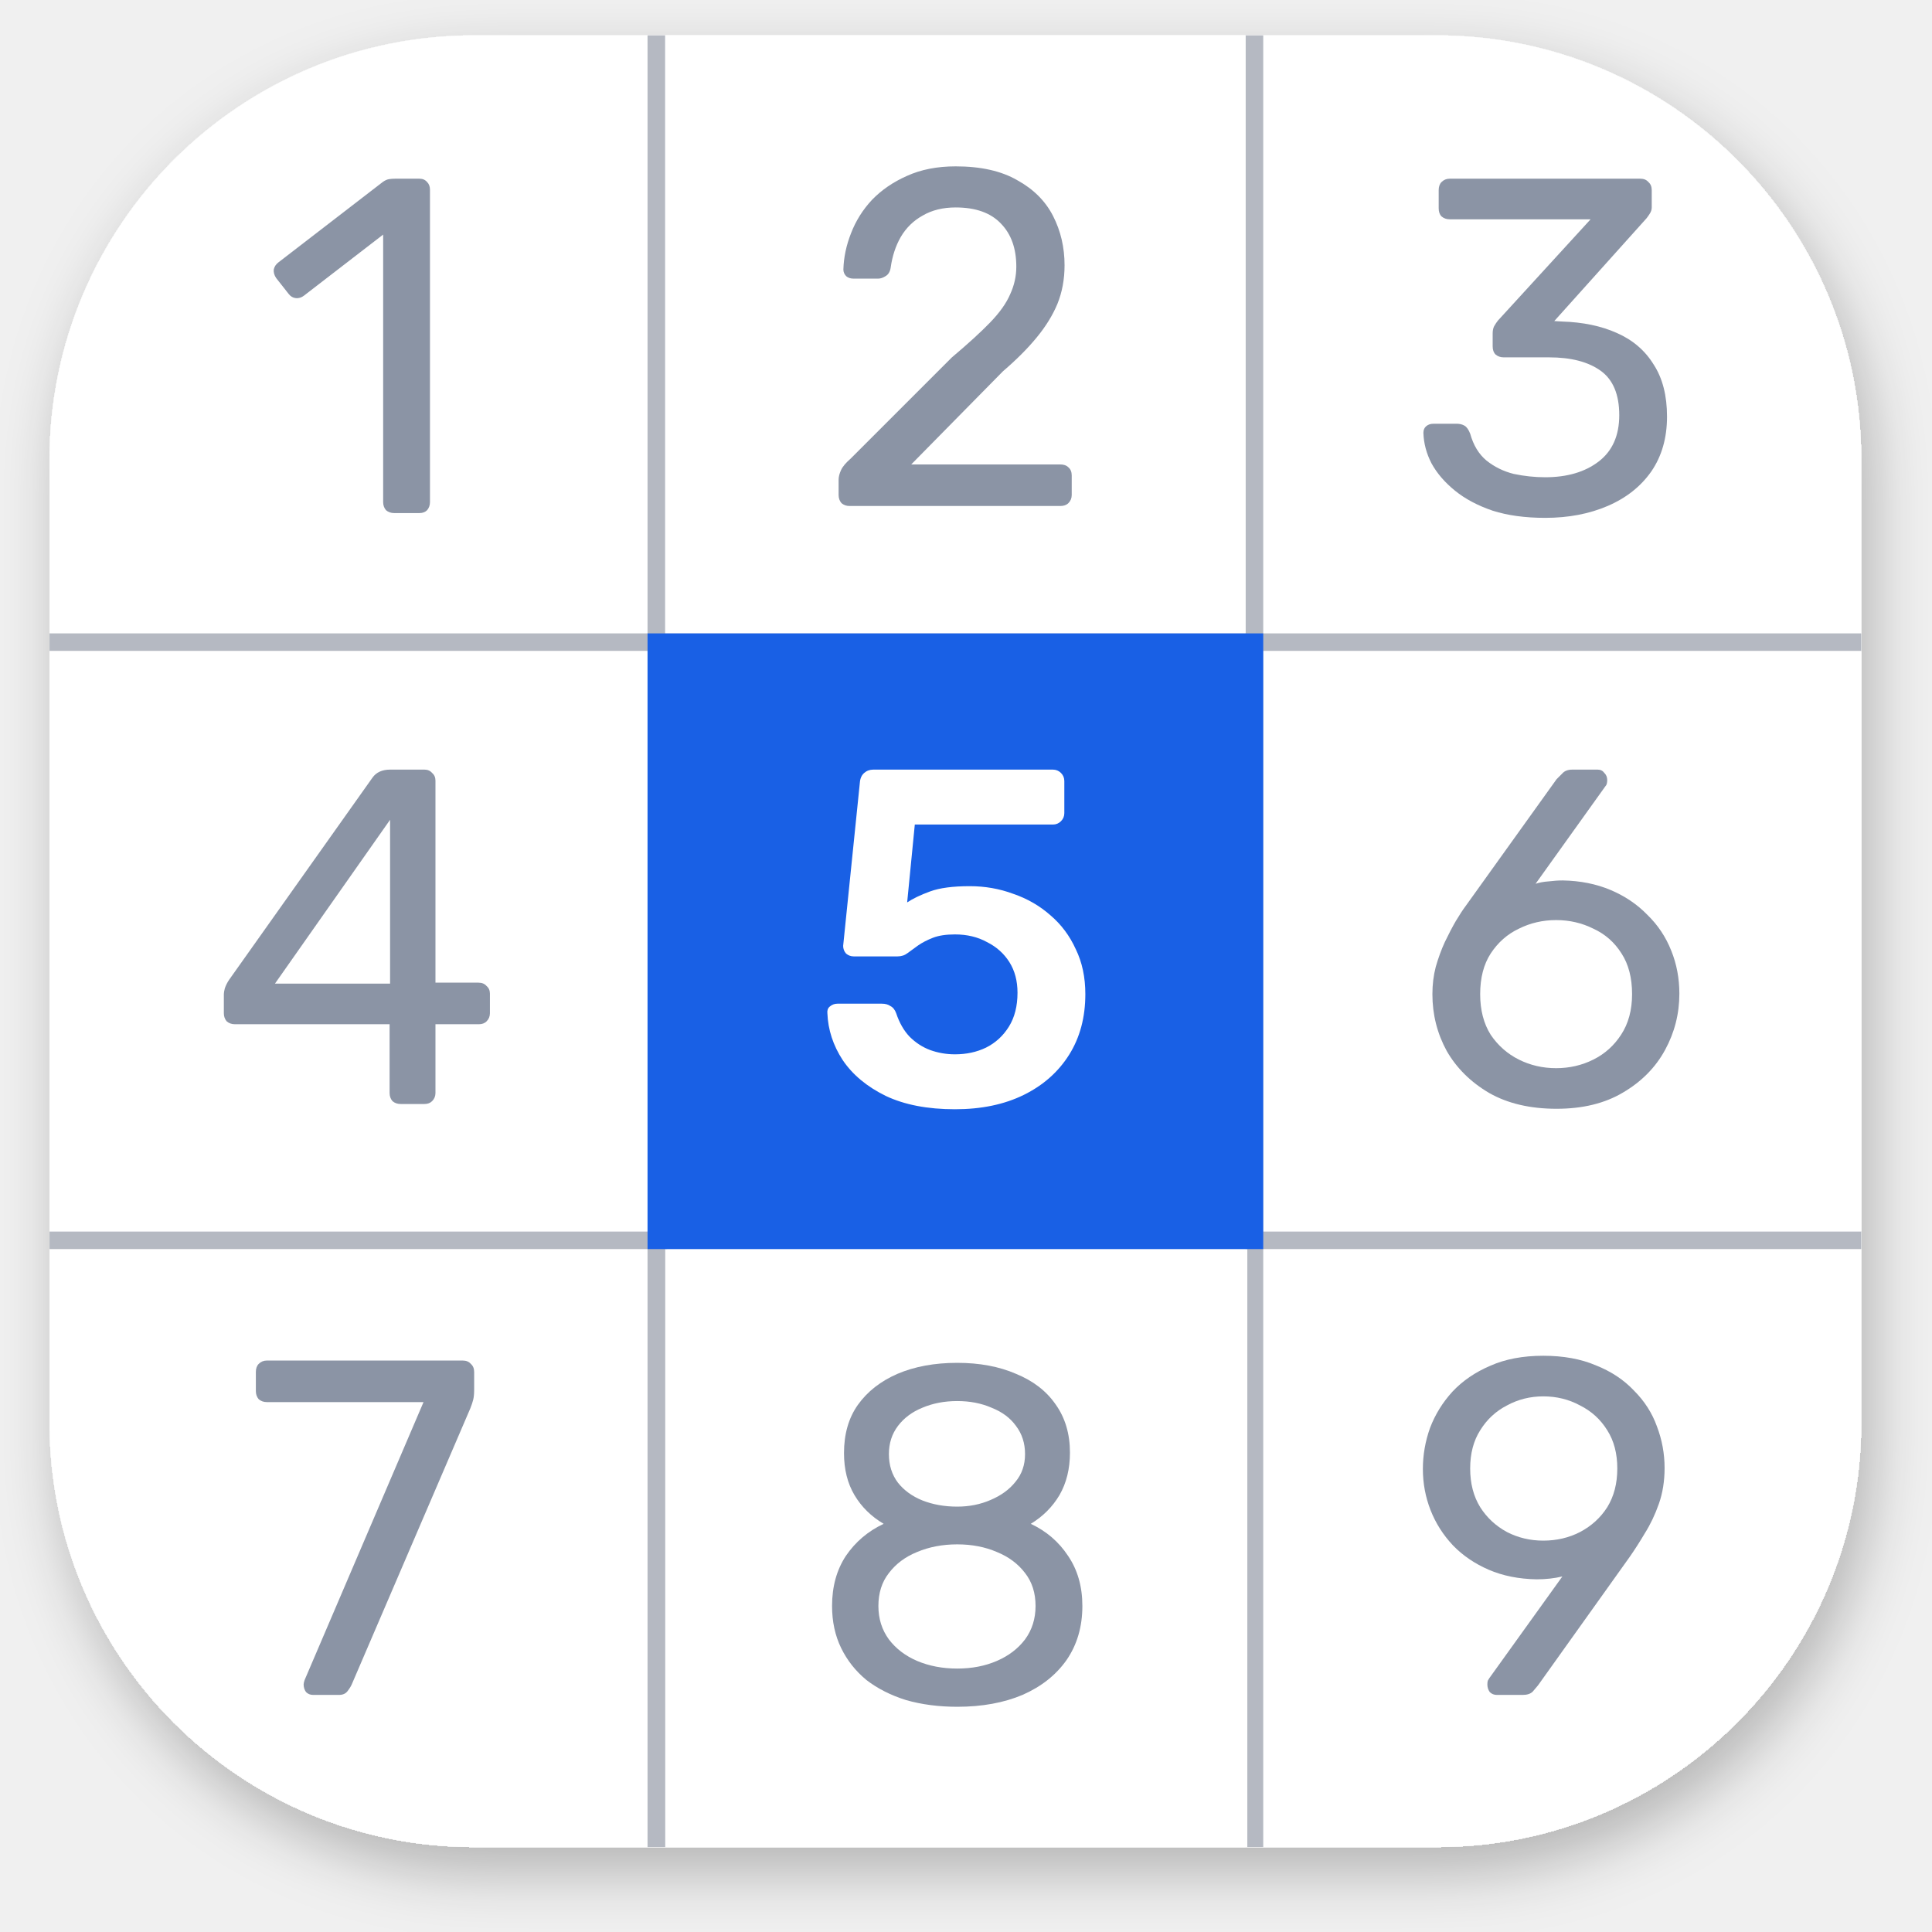
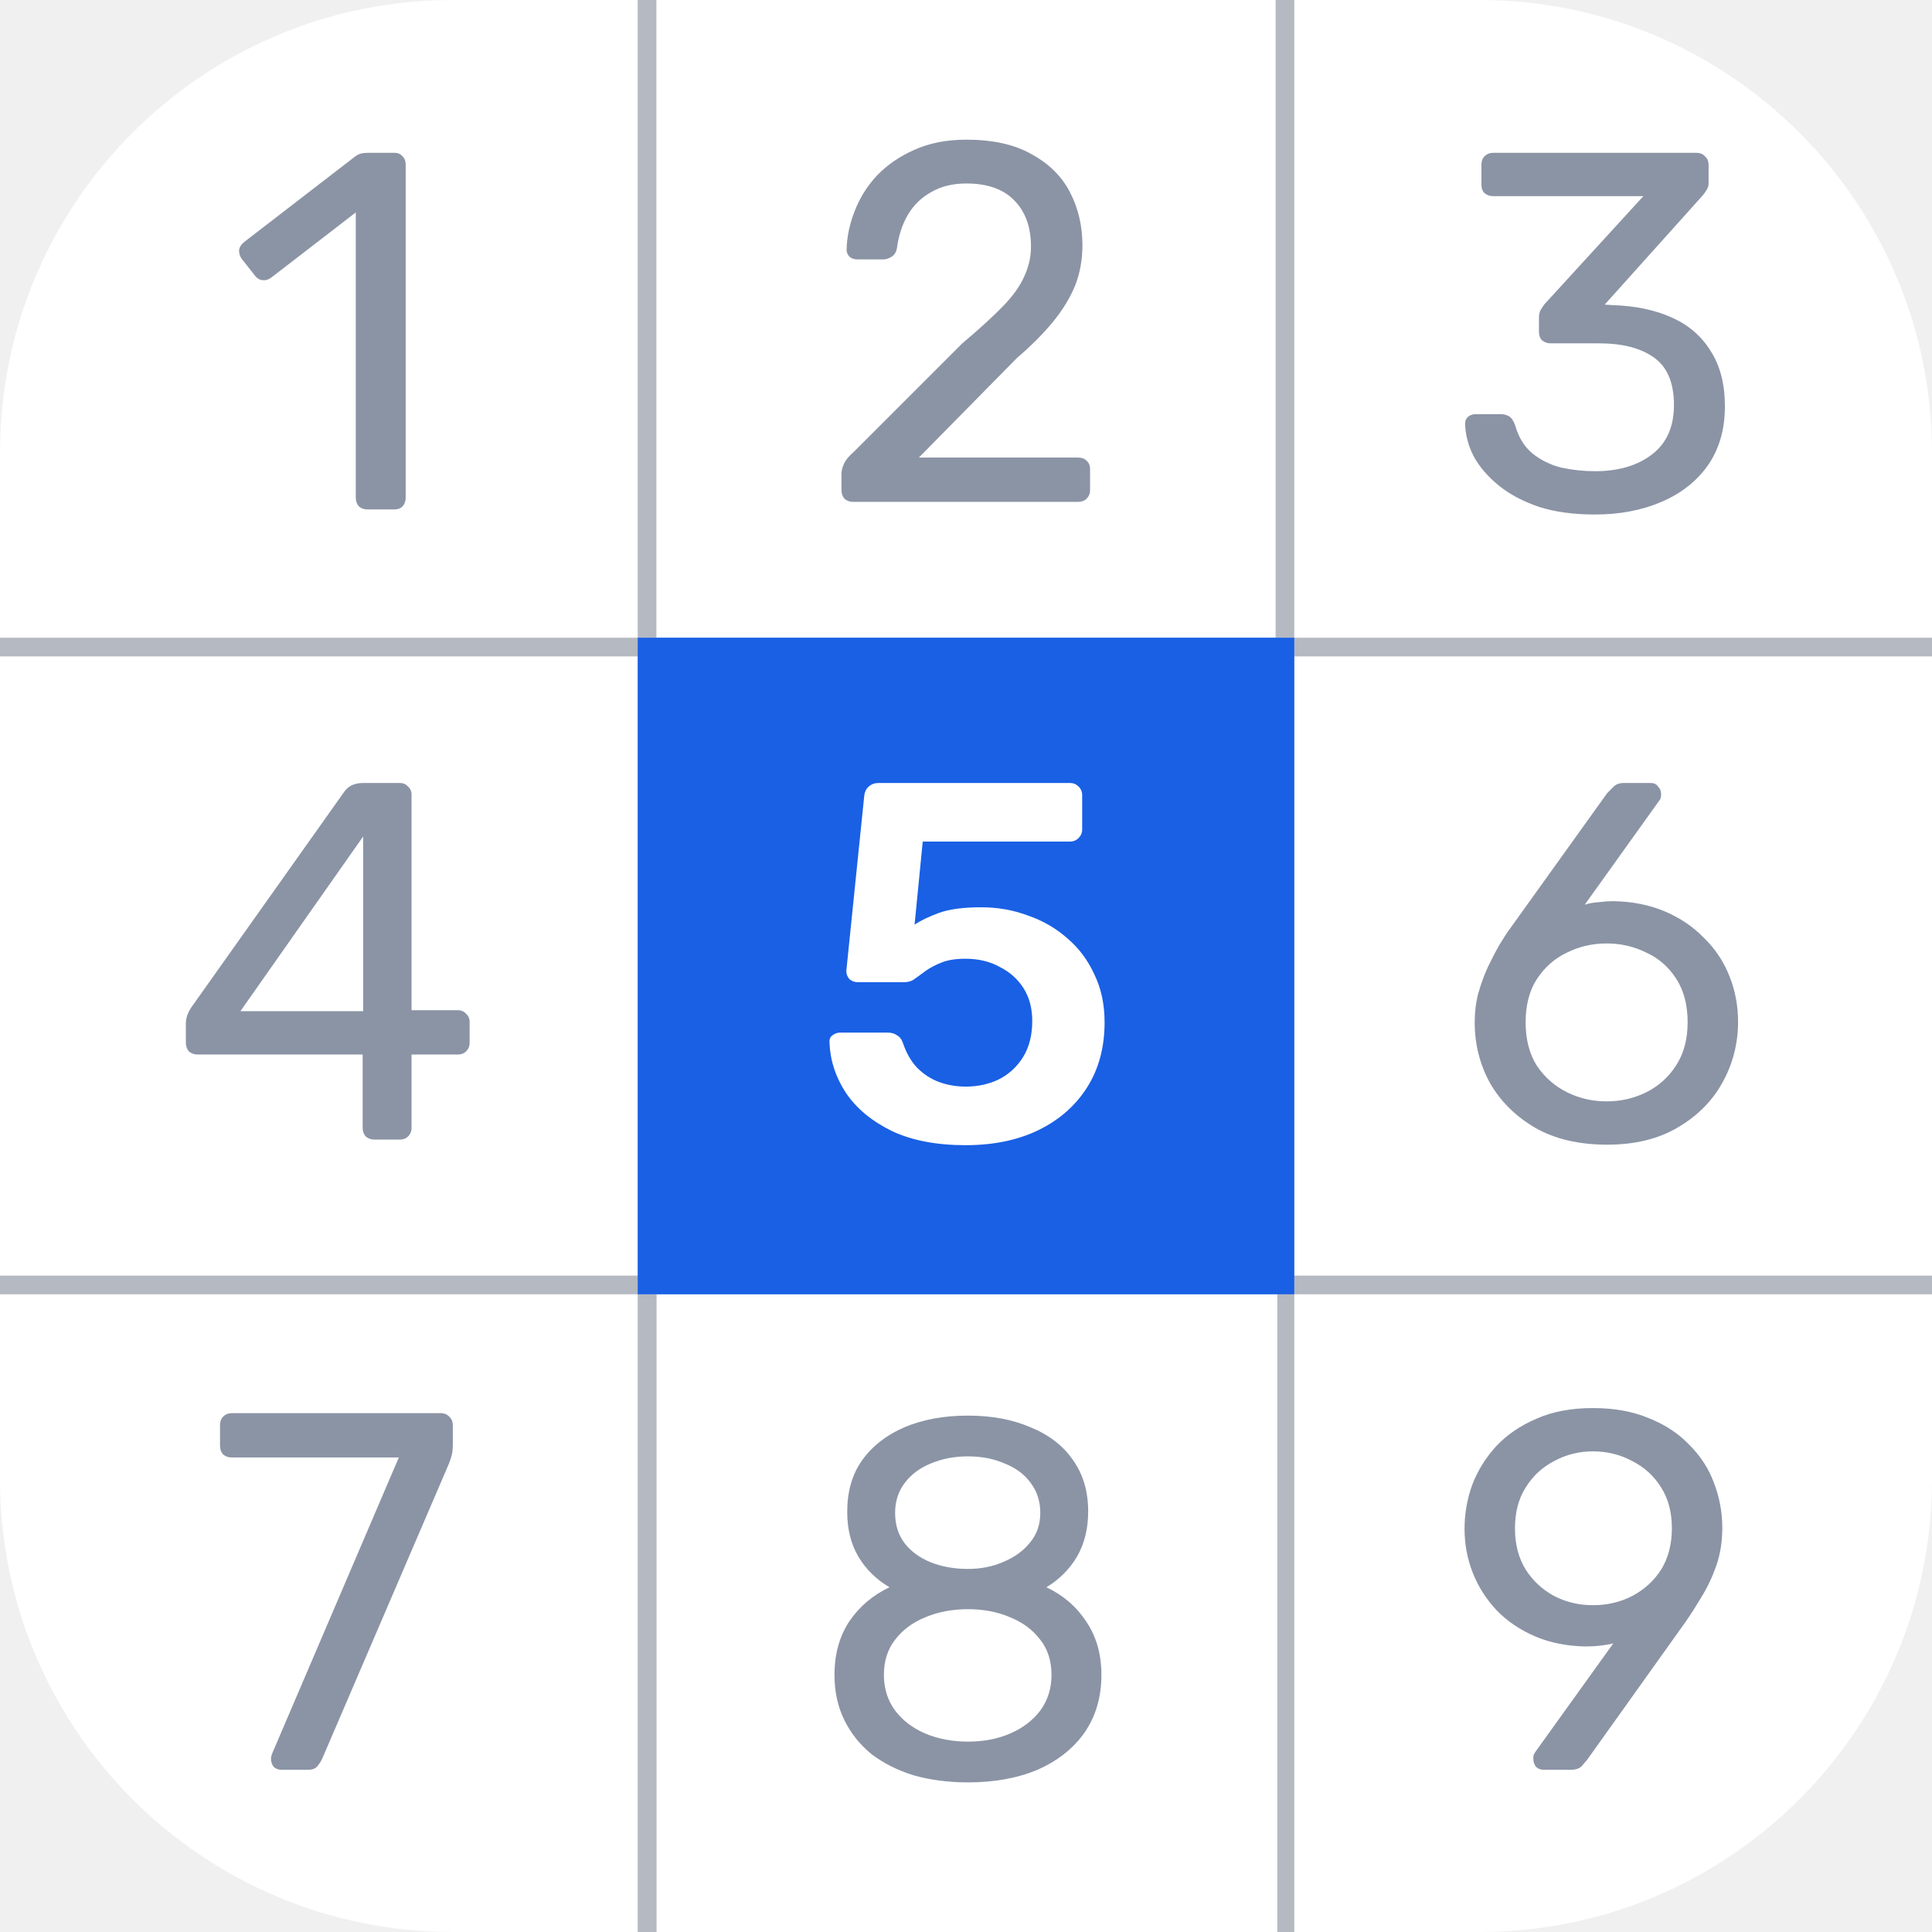
- <svg xmlns="http://www.w3.org/2000/svg" width="1092" height="1092" viewBox="0 0 1092 1092" fill="none">
-   <g filter="url(#filter0_d_294_32)">
-     <rect x="28" y="20" width="1024" height="1024" rx="240" fill="white" />
-     <rect x="714" y="20" width="1024" height="10" transform="rotate(90 714 20)" fill="#B5B9C2" />
-     <rect x="376" y="20" width="1024" height="10" transform="rotate(90 376 20)" fill="#B5B9C2" />
-     <rect x="28" y="358" width="1024" height="10" fill="#B5B9C2" />
-     <rect x="28" y="696" width="1024" height="10" fill="#B5B9C2" />
-     <rect width="328" height="338" transform="translate(376 20)" fill="white" />
-     <path d="M480.207 286C478.407 286 476.877 285.46 475.617 284.38C474.537 283.12 473.997 281.59 473.997 279.79V271.15C473.997 269.53 474.447 267.73 475.347 265.75C476.247 263.77 478.047 261.61 480.747 259.27L537.987 202.03C547.167 194.29 554.367 187.72 559.587 182.32C564.987 176.74 568.767 171.43 570.927 166.39C573.267 161.35 574.437 156.13 574.437 150.73C574.437 140.47 571.557 132.37 565.797 126.43C560.037 120.31 551.487 117.25 540.147 117.25C532.947 117.25 526.737 118.78 521.517 121.84C516.297 124.72 512.157 128.77 509.097 133.99C506.217 139.03 504.327 144.79 503.427 151.27C503.067 153.61 502.077 155.23 500.457 156.13C499.017 157.03 497.667 157.48 496.407 157.48H482.367C480.747 157.48 479.397 157.03 478.317 156.13C477.237 155.05 476.697 153.79 476.697 152.35C476.877 145.51 478.317 138.67 481.017 131.83C483.717 124.81 487.677 118.51 492.897 112.93C498.297 107.35 504.867 102.85 512.607 99.43C520.527 95.83 529.707 94.03 540.147 94.03C554.367 94.03 565.977 96.64 574.977 101.86C584.157 106.9 590.907 113.65 595.227 122.11C599.547 130.57 601.707 139.84 601.707 149.92C601.707 157.84 600.357 165.13 597.657 171.79C594.957 178.27 590.997 184.66 585.777 190.96C580.737 197.08 574.437 203.38 566.877 209.86L515.037 262.51H599.277C601.257 262.51 602.787 263.05 603.867 264.13C605.127 265.21 605.757 266.74 605.757 268.72V279.79C605.757 281.59 605.127 283.12 603.867 284.38C602.787 285.46 601.257 286 599.277 286H480.207Z" fill="#8B94A5" />
-     <path d="M873.381 292.7C862.041 292.7 852.141 291.35 843.681 288.65C835.221 285.77 828.111 281.99 822.351 277.31C816.591 272.63 812.181 267.5 809.121 261.92C806.241 256.34 804.711 250.58 804.531 244.64C804.531 243.02 805.071 241.76 806.151 240.86C807.231 239.96 808.581 239.51 810.201 239.51H823.431C825.051 239.51 826.491 239.87 827.751 240.59C829.011 241.31 830.091 242.84 830.991 245.18C832.791 251.66 835.851 256.7 840.171 260.3C844.671 263.9 849.801 266.42 855.561 267.86C861.501 269.12 867.441 269.75 873.381 269.75C885.801 269.75 895.881 266.78 903.621 260.84C911.361 254.9 915.231 246.17 915.231 234.65C915.231 222.95 911.721 214.58 904.701 209.54C897.681 204.5 887.961 201.98 875.541 201.98H849.891C848.091 201.98 846.561 201.44 845.301 200.36C844.221 199.28 843.681 197.75 843.681 195.77V188.48C843.681 186.86 843.951 185.51 844.491 184.43C845.211 183.17 845.931 182.09 846.651 181.19L899.031 123.95H819.381C817.581 123.95 816.051 123.41 814.791 122.33C813.711 121.25 813.171 119.72 813.171 117.74V107.48C813.171 105.5 813.711 103.97 814.791 102.89C816.051 101.63 817.581 101 819.381 101H927.111C929.091 101 930.621 101.63 931.701 102.89C932.961 103.97 933.591 105.5 933.591 107.48V117.2C933.591 118.46 933.231 119.63 932.511 120.71C931.971 121.61 931.341 122.51 930.621 123.41L878.511 181.46L882.831 181.73C894.711 182.09 905.061 184.25 913.881 188.21C922.881 192.17 929.811 198.11 934.671 206.03C939.711 213.77 942.231 223.58 942.231 235.46C942.231 247.52 939.261 257.87 933.321 266.51C927.381 274.97 919.191 281.45 908.751 285.95C898.311 290.45 886.521 292.7 873.381 292.7Z" fill="#8B94A5" />
-     <rect width="338" height="328" transform="translate(28 368)" fill="white" />
-     <path d="M226.422 624C224.622 624 223.092 623.46 221.832 622.38C220.752 621.12 220.212 619.59 220.212 617.79V578.91H132.732C130.932 578.91 129.402 578.37 128.142 577.29C127.062 576.03 126.522 574.5 126.522 572.7V561.9C126.522 561.18 126.702 560.1 127.062 558.66C127.602 557.04 128.412 555.42 129.492 553.8L210.492 439.59C212.652 436.53 215.982 435 220.482 435H239.922C241.722 435 243.162 435.63 244.242 436.89C245.502 437.97 246.132 439.41 246.132 441.21V555.42H270.432C272.412 555.42 273.942 556.05 275.022 557.31C276.282 558.39 276.912 559.83 276.912 561.63V572.7C276.912 574.5 276.282 576.03 275.022 577.29C273.942 578.37 272.502 578.91 270.702 578.91H246.132V617.79C246.132 619.59 245.502 621.12 244.242 622.38C243.162 623.46 241.722 624 239.922 624H226.422ZM155.412 555.96H220.482V463.35L155.412 555.96Z" fill="#8B94A5" />
-     <path d="M177.016 958C175.396 958 174.046 957.46 172.966 956.38C172.066 955.12 171.616 953.68 171.616 952.06C171.616 951.52 171.796 950.71 172.156 949.63L239.386 792.49H150.826C149.026 792.49 147.496 791.95 146.236 790.87C145.156 789.61 144.616 788.08 144.616 786.28V775.48C144.616 773.5 145.156 771.97 146.236 770.89C147.496 769.63 149.026 769 150.826 769H261.526C263.506 769 265.036 769.63 266.116 770.89C267.376 771.97 268.006 773.5 268.006 775.48V785.47C268.006 787.81 267.826 789.7 267.466 791.14C267.106 792.58 266.566 794.2 265.846 796L199.156 951.25C198.616 952.69 197.716 954.22 196.456 955.84C195.376 957.28 193.756 958 191.596 958H177.016Z" fill="#8B94A5" />
-     <rect width="338" height="328" transform="translate(714 368)" fill="white" />
-     <path d="M879.817 626.7C864.877 626.7 852.187 623.73 841.747 617.79C831.307 611.67 823.297 603.75 817.717 594.03C812.317 584.13 809.617 573.42 809.617 561.9C809.617 556.5 810.247 551.37 811.507 546.51C812.947 541.47 814.657 536.79 816.637 532.47C818.797 527.97 820.867 524.01 822.847 520.59C825.007 516.99 826.897 514.11 828.517 511.95L879.817 440.4C880.717 439.5 881.797 438.42 883.057 437.16C884.317 435.72 886.207 435 888.727 435H903.037C904.657 435 905.917 435.63 906.817 436.89C907.897 437.97 908.437 439.32 908.437 440.94C908.437 441.66 908.347 442.38 908.167 443.1C907.987 443.64 907.717 444.09 907.357 444.45L867.937 499.53C870.097 498.81 872.527 498.36 875.227 498.18C878.107 497.82 880.807 497.64 883.327 497.64C893.227 497.82 902.227 499.62 910.327 503.04C918.427 506.46 925.357 511.14 931.117 517.08C937.057 522.84 941.557 529.59 944.617 537.33C947.677 544.89 949.207 552.99 949.207 561.63C949.207 572.97 946.507 583.59 941.107 593.49C935.707 603.39 927.787 611.4 917.347 617.52C907.087 623.64 894.577 626.7 879.817 626.7ZM879.547 603.75C887.107 603.75 894.127 602.13 900.607 598.89C907.087 595.65 912.307 590.97 916.267 584.85C920.407 578.55 922.477 570.9 922.477 561.9C922.477 552.72 920.497 545.07 916.537 538.95C912.577 532.65 907.267 527.97 900.607 524.91C894.127 521.67 887.107 520.05 879.547 520.05C871.987 520.05 864.967 521.67 858.487 524.91C852.007 527.97 846.697 532.65 842.557 538.95C838.597 545.07 836.617 552.72 836.617 561.9C836.617 570.9 838.597 578.55 842.557 584.85C846.697 590.97 852.007 595.65 858.487 598.89C864.967 602.13 871.987 603.75 879.547 603.75Z" fill="#8B94A5" />
-     <path d="M846.086 958C844.466 958 843.116 957.46 842.036 956.38C841.136 955.12 840.686 953.68 840.686 952.06C840.686 951.16 840.776 950.44 840.956 949.9C841.316 949.36 841.586 948.91 841.766 948.55L883.076 891.04C878.576 892.12 873.716 892.66 868.496 892.66C858.416 892.48 849.416 890.68 841.496 887.26C833.576 883.84 826.826 879.25 821.246 873.49C815.666 867.55 811.436 860.89 808.556 853.51C805.676 846.13 804.236 838.39 804.236 830.29C804.236 822.37 805.586 814.63 808.286 807.07C811.166 799.51 815.396 792.67 820.976 786.55C826.736 780.43 833.846 775.57 842.306 771.97C850.766 768.19 860.756 766.3 872.276 766.3C883.616 766.3 893.516 768.1 901.976 771.7C910.616 775.12 917.816 779.89 923.576 786.01C929.516 791.95 933.836 798.7 936.536 806.26C939.416 813.82 940.856 821.65 940.856 829.75C940.856 837.13 939.776 843.88 937.616 850C935.456 856.12 932.846 861.61 929.786 866.47C926.906 871.33 924.026 875.83 921.146 879.97L869.306 952.6C868.586 953.5 867.596 954.67 866.336 956.11C865.076 957.37 863.186 958 860.666 958H846.086ZM872.276 870.79C879.836 870.79 886.766 869.17 893.066 865.93C899.546 862.51 904.676 857.83 908.456 851.89C912.236 845.77 914.126 838.48 914.126 830.02C914.126 821.56 912.236 814.36 908.456 808.42C904.676 802.3 899.546 797.62 893.066 794.38C886.766 790.96 879.836 789.25 872.276 789.25C864.896 789.25 858.056 790.96 851.756 794.38C845.456 797.62 840.416 802.3 836.636 808.42C832.856 814.36 830.966 821.56 830.966 830.02C830.966 838.48 832.856 845.77 836.636 851.89C840.416 857.83 845.456 862.51 851.756 865.93C858.056 869.17 864.896 870.79 872.276 870.79Z" fill="#8B94A5" />
-     <rect width="328" height="338" transform="translate(377 706)" fill="white" />
-     <path d="M541.035 964.7C530.595 964.7 520.965 963.44 512.145 960.92C503.505 958.22 496.035 954.44 489.735 949.58C483.615 944.54 478.845 938.51 475.425 931.49C472.005 924.47 470.295 916.55 470.295 907.73C470.295 896.75 472.905 887.3 478.125 879.38C483.525 871.46 490.635 865.43 499.455 861.29C492.435 857.15 486.945 851.75 482.985 845.09C479.025 838.43 477.045 830.51 477.045 821.33C477.045 810.53 479.655 801.44 484.875 794.06C490.275 786.5 497.745 780.65 507.285 776.51C517.005 772.37 528.255 770.3 541.035 770.3C553.635 770.3 564.705 772.37 574.245 776.51C583.965 780.47 591.435 786.23 596.655 793.79C602.055 801.35 604.755 810.44 604.755 821.06C604.755 830.24 602.775 838.25 598.815 845.09C594.855 851.75 589.455 857.15 582.615 861.29C591.435 865.43 598.455 871.46 603.675 879.38C609.075 887.3 611.775 896.75 611.775 907.73C611.775 919.43 608.805 929.6 602.865 938.24C596.925 946.7 588.645 953.27 578.025 957.95C567.405 962.45 555.075 964.7 541.035 964.7ZM541.035 943.1C549.315 943.1 556.785 941.66 563.445 938.78C570.105 935.9 575.415 931.85 579.375 926.63C583.335 921.23 585.315 914.93 585.315 907.73C585.315 900.35 583.335 894.14 579.375 889.1C575.415 883.88 570.105 879.92 563.445 877.22C556.785 874.34 549.315 872.9 541.035 872.9C532.755 872.9 525.195 874.34 518.355 877.22C511.695 879.92 506.385 883.88 502.425 889.1C498.465 894.14 496.485 900.35 496.485 907.73C496.485 914.93 498.465 921.23 502.425 926.63C506.385 931.85 511.695 935.9 518.355 938.78C525.195 941.66 532.755 943.1 541.035 943.1ZM541.035 851.57C547.875 851.57 554.175 850.31 559.935 847.79C565.875 845.27 570.555 841.85 573.975 837.53C577.575 833.21 579.375 827.99 579.375 821.87C579.375 815.75 577.665 810.44 574.245 805.94C571.005 801.44 566.415 798.02 560.475 795.68C554.715 793.16 548.235 791.9 541.035 791.9C533.835 791.9 527.265 793.16 521.325 795.68C515.565 798.02 510.975 801.44 507.555 805.94C504.135 810.44 502.425 815.75 502.425 821.87C502.425 828.17 504.135 833.57 507.555 838.07C510.975 842.39 515.565 845.72 521.325 848.06C527.265 850.4 533.835 851.57 541.035 851.57Z" fill="#8B94A5" />
-     <path d="M222.776 290C220.976 290 219.446 289.46 218.186 288.38C217.106 287.12 216.566 285.59 216.566 283.79V132.59L171.746 167.15C170.306 168.23 168.776 168.68 167.156 168.5C165.536 168.32 164.186 167.51 163.106 166.07L156.086 157.16C155.006 155.54 154.556 153.92 154.736 152.3C155.096 150.68 155.996 149.33 157.436 148.25L216.296 102.89C217.556 101.99 218.726 101.45 219.806 101.27C220.886 101.09 222.056 101 223.316 101H237.086C238.886 101 240.326 101.63 241.406 102.89C242.486 103.97 243.026 105.41 243.026 107.21V283.79C243.026 285.59 242.486 287.12 241.406 288.38C240.326 289.46 238.886 290 237.086 290H222.776Z" fill="#8B94A5" />
-     <rect x="366" y="358" width="348" height="348" fill="#1960E5" />
-     <path d="M539.744 626.97C524.264 626.97 511.214 624.45 500.594 619.41C489.974 614.19 481.874 607.44 476.294 599.16C470.894 590.88 468.014 582.06 467.654 572.7C467.474 571.08 467.924 569.82 469.004 568.92C470.264 567.84 471.704 567.3 473.324 567.3H498.434C500.414 567.3 502.034 567.75 503.294 568.65C504.734 569.37 505.814 570.72 506.534 572.7C508.334 578.1 510.854 582.51 514.094 585.93C517.514 589.35 521.384 591.87 525.704 593.49C530.204 595.11 534.884 595.92 539.744 595.92C546.224 595.92 552.074 594.66 557.294 592.14C562.694 589.44 567.014 585.48 570.254 580.26C573.494 575.04 575.114 568.65 575.114 561.09C575.114 554.43 573.584 548.67 570.524 543.81C567.464 538.95 563.234 535.17 557.834 532.47C552.614 529.59 546.584 528.15 539.744 528.15C534.704 528.15 530.564 528.78 527.324 530.04C524.084 531.3 521.294 532.74 518.954 534.36C516.794 535.98 514.814 537.42 513.014 538.68C511.394 539.94 509.504 540.57 507.344 540.57H482.504C480.884 540.57 479.444 540.03 478.184 538.95C477.104 537.69 476.564 536.25 476.564 534.63L486.014 442.29C486.194 439.95 487.004 438.15 488.444 436.89C489.884 435.63 491.594 435 493.574 435H595.094C596.894 435 598.424 435.63 599.684 436.89C600.944 438.15 601.574 439.68 601.574 441.48V459.57C601.574 461.37 600.944 462.9 599.684 464.16C598.424 465.42 596.894 466.05 595.094 466.05H517.064L512.744 510.06C515.984 507.9 520.304 505.83 525.704 503.85C531.104 501.87 538.574 500.88 548.114 500.88C556.754 500.88 564.944 502.32 572.684 505.2C580.604 507.9 587.624 511.95 593.744 517.35C599.864 522.57 604.634 528.96 608.054 536.52C611.654 543.9 613.454 552.36 613.454 561.9C613.454 575.04 610.394 586.47 604.274 596.19C598.154 605.91 589.604 613.47 578.624 618.87C567.644 624.27 554.684 626.97 539.744 626.97Z" fill="white" />
-   </g>
-   <defs>
-     <filter id="filter0_d_294_32" x="0" y="0" width="1092" height="1092" filterUnits="userSpaceOnUse" color-interpolation-filters="sRGB">
-       <feFlood flood-opacity="0" result="BackgroundImageFix" />
-       <feColorMatrix in="SourceAlpha" type="matrix" values="0 0 0 0 0 0 0 0 0 0 0 0 0 0 0 0 0 0 127 0" result="hardAlpha" />
-       <feOffset dx="6" dy="14" />
-       <feGaussianBlur stdDeviation="17" />
-       <feComposite in2="hardAlpha" operator="out" />
-       <feColorMatrix type="matrix" values="0 0 0 0 0 0 0 0 0 0 0 0 0 0 0 0 0 0 0.25 0" />
-       <feBlend mode="normal" in2="BackgroundImageFix" result="effect1_dropShadow_294_32" />
-       <feBlend mode="normal" in="SourceGraphic" in2="effect1_dropShadow_294_32" result="shape" />
-     </filter>
-   </defs>
+ <svg xmlns="http://www.w3.org/2000/svg" width="1024" height="1024" viewBox="0 0 1024 1024" fill="none">
+   <rect width="1024" height="1024" rx="240" fill="white" />
+   <rect x="686" width="1024" height="10" transform="rotate(90 686 0)" fill="#B5B9C2" />
+   <rect x="348" width="1024" height="10" transform="rotate(90 348 0)" fill="#B5B9C2" />
+   <rect y="338" width="1024" height="10" fill="#B5B9C2" />
+   <rect y="676" width="1024" height="10" fill="#B5B9C2" />
+   <rect width="328" height="338" transform="translate(348)" fill="white" />
+   <path d="M452.207 266C450.407 266 448.877 265.46 447.617 264.38C446.537 263.12 445.997 261.59 445.997 259.79V251.15C445.997 249.53 446.447 247.73 447.347 245.75C448.247 243.77 450.047 241.61 452.747 239.27L509.987 182.03C519.167 174.29 526.367 167.72 531.587 162.32C536.987 156.74 540.767 151.43 542.927 146.39C545.267 141.35 546.437 136.13 546.437 130.73C546.437 120.47 543.557 112.37 537.797 106.43C532.037 100.31 523.487 97.25 512.147 97.25C504.947 97.25 498.737 98.78 493.517 101.84C488.297 104.72 484.157 108.77 481.097 113.99C478.217 119.03 476.327 124.79 475.427 131.27C475.067 133.61 474.077 135.23 472.457 136.13C471.017 137.03 469.667 137.48 468.407 137.48H454.367C452.747 137.48 451.397 137.03 450.317 136.13C449.237 135.05 448.697 133.79 448.697 132.35C448.877 125.51 450.317 118.67 453.017 111.83C455.717 104.81 459.677 98.51 464.897 92.93C470.297 87.35 476.867 82.85 484.607 79.43C492.527 75.83 501.707 74.03 512.147 74.03C526.367 74.03 537.977 76.64 546.977 81.86C556.157 86.9 562.907 93.65 567.227 102.11C571.547 110.57 573.707 119.84 573.707 129.92C573.707 137.84 572.357 145.13 569.657 151.79C566.957 158.27 562.997 164.66 557.777 170.96C552.737 177.08 546.437 183.38 538.877 189.86L487.037 242.51H571.277C573.257 242.51 574.787 243.05 575.867 244.13C577.127 245.21 577.757 246.74 577.757 248.72V259.79C577.757 261.59 577.127 263.12 575.867 264.38C574.787 265.46 573.257 266 571.277 266H452.207Z" fill="#8B94A5" />
+   <path d="M845.381 272.7C834.041 272.7 824.141 271.35 815.681 268.65C807.221 265.77 800.111 261.99 794.351 257.31C788.591 252.63 784.181 247.5 781.121 241.92C778.241 236.34 776.711 230.58 776.531 224.64C776.531 223.02 777.071 221.76 778.151 220.86C779.231 219.96 780.581 219.51 782.201 219.51H795.431C797.051 219.51 798.491 219.87 799.751 220.59C801.011 221.31 802.091 222.84 802.991 225.18C804.791 231.66 807.851 236.7 812.171 240.3C816.671 243.9 821.801 246.42 827.561 247.86C833.501 249.12 839.441 249.75 845.381 249.75C857.801 249.75 867.881 246.78 875.621 240.84C883.361 234.9 887.231 226.17 887.231 214.65C887.231 202.95 883.721 194.58 876.701 189.54C869.681 184.5 859.961 181.98 847.541 181.98H821.891C820.091 181.98 818.561 181.44 817.301 180.36C816.221 179.28 815.681 177.75 815.681 175.77V168.48C815.681 166.86 815.951 165.51 816.491 164.43C817.211 163.17 817.931 162.09 818.651 161.19L871.031 103.95H791.381C789.581 103.95 788.051 103.41 786.791 102.33C785.711 101.25 785.171 99.72 785.171 97.74V87.48C785.171 85.5 785.711 83.97 786.791 82.89C788.051 81.63 789.581 81 791.381 81H899.111C901.091 81 902.621 81.63 903.701 82.89C904.961 83.97 905.591 85.5 905.591 87.48V97.2C905.591 98.46 905.231 99.63 904.511 100.71C903.971 101.61 903.341 102.51 902.621 103.41L850.511 161.46L854.831 161.73C866.711 162.09 877.061 164.25 885.881 168.21C894.881 172.17 901.811 178.11 906.671 186.03C911.711 193.77 914.231 203.58 914.231 215.46C914.231 227.52 911.261 237.87 905.321 246.51C899.381 254.97 891.191 261.45 880.751 265.95C870.311 270.45 858.521 272.7 845.381 272.7Z" fill="#8B94A5" />
+   <rect width="338" height="328" transform="translate(0 348)" fill="white" />
+   <path d="M198.422 604C196.622 604 195.092 603.46 193.832 602.38C192.752 601.12 192.212 599.59 192.212 597.79V558.91H104.732C102.932 558.91 101.402 558.37 100.142 557.29C99.062 556.03 98.522 554.5 98.522 552.7V541.9C98.522 541.18 98.702 540.1 99.062 538.66C99.602 537.04 100.412 535.42 101.492 533.8L182.492 419.59C184.652 416.53 187.982 415 192.482 415H211.922C213.722 415 215.162 415.63 216.242 416.89C217.502 417.97 218.132 419.41 218.132 421.21V535.42H242.432C244.412 535.42 245.942 536.05 247.022 537.31C248.282 538.39 248.912 539.83 248.912 541.63V552.7C248.912 554.5 248.282 556.03 247.022 557.29C245.942 558.37 244.502 558.91 242.702 558.91H218.132V597.79C218.132 599.59 217.502 601.12 216.242 602.38C215.162 603.46 213.722 604 211.922 604H198.422ZM127.412 535.96H192.482V443.35L127.412 535.96Z" fill="#8B94A5" />
+   <path d="M149.016 938C147.396 938 146.046 937.46 144.966 936.38C144.066 935.12 143.616 933.68 143.616 932.06C143.616 931.52 143.796 930.71 144.156 929.63L211.386 772.49H122.826C121.026 772.49 119.496 771.95 118.236 770.87C117.156 769.61 116.616 768.08 116.616 766.28V755.48C116.616 753.5 117.156 751.97 118.236 750.89C119.496 749.63 121.026 749 122.826 749H233.526C235.506 749 237.036 749.63 238.116 750.89C239.376 751.97 240.006 753.5 240.006 755.48V765.47C240.006 767.81 239.826 769.7 239.466 771.14C239.106 772.58 238.566 774.2 237.846 776L171.156 931.25C170.616 932.69 169.716 934.22 168.456 935.84C167.376 937.28 165.756 938 163.596 938H149.016Z" fill="#8B94A5" />
+   <rect width="338" height="328" transform="translate(686 348)" fill="white" />
+   <path d="M851.817 606.7C836.877 606.7 824.187 603.73 813.747 597.79C803.307 591.67 795.297 583.75 789.717 574.03C784.317 564.13 781.617 553.42 781.617 541.9C781.617 536.5 782.247 531.37 783.507 526.51C784.947 521.47 786.657 516.79 788.637 512.47C790.797 507.97 792.867 504.01 794.847 500.59C797.007 496.99 798.897 494.11 800.517 491.95L851.817 420.4C852.717 419.5 853.797 418.42 855.057 417.16C856.317 415.72 858.207 415 860.727 415H875.037C876.657 415 877.917 415.63 878.817 416.89C879.897 417.97 880.437 419.32 880.437 420.94C880.437 421.66 880.347 422.38 880.167 423.1C879.987 423.64 879.717 424.09 879.357 424.45L839.937 479.53C842.097 478.81 844.527 478.36 847.227 478.18C850.107 477.82 852.807 477.64 855.327 477.64C865.227 477.82 874.227 479.62 882.327 483.04C890.427 486.46 897.357 491.14 903.117 497.08C909.057 502.84 913.557 509.59 916.617 517.33C919.677 524.89 921.207 532.99 921.207 541.63C921.207 552.97 918.507 563.59 913.107 573.49C907.707 583.39 899.787 591.4 889.347 597.52C879.087 603.64 866.577 606.7 851.817 606.7ZM851.547 583.75C859.107 583.75 866.127 582.13 872.607 578.89C879.087 575.65 884.307 570.97 888.267 564.85C892.407 558.55 894.477 550.9 894.477 541.9C894.477 532.72 892.497 525.07 888.537 518.95C884.577 512.65 879.267 507.97 872.607 504.91C866.127 501.67 859.107 500.05 851.547 500.05C843.987 500.05 836.967 501.67 830.487 504.91C824.007 507.97 818.697 512.65 814.557 518.95C810.597 525.07 808.617 532.72 808.617 541.9C808.617 550.9 810.597 558.55 814.557 564.85C818.697 570.97 824.007 575.65 830.487 578.89C836.967 582.13 843.987 583.75 851.547 583.75Z" fill="#8B94A5" />
+   <path d="M818.086 938C816.466 938 815.116 937.46 814.036 936.38C813.136 935.12 812.686 933.68 812.686 932.06C812.686 931.16 812.776 930.44 812.956 929.9C813.316 929.36 813.586 928.91 813.766 928.55L855.076 871.04C850.576 872.12 845.716 872.66 840.496 872.66C830.416 872.48 821.416 870.68 813.496 867.26C805.576 863.84 798.826 859.25 793.246 853.49C787.666 847.55 783.436 840.89 780.556 833.51C777.676 826.13 776.236 818.39 776.236 810.29C776.236 802.37 777.586 794.63 780.286 787.07C783.166 779.51 787.396 772.67 792.976 766.55C798.736 760.43 805.846 755.57 814.306 751.97C822.766 748.19 832.756 746.3 844.276 746.3C855.616 746.3 865.516 748.1 873.976 751.7C882.616 755.12 889.816 759.89 895.576 766.01C901.516 771.95 905.836 778.7 908.536 786.26C911.416 793.82 912.856 801.65 912.856 809.75C912.856 817.13 911.776 823.88 909.616 830C907.456 836.12 904.846 841.61 901.786 846.47C898.906 851.33 896.026 855.83 893.146 859.97L841.306 932.6C840.586 933.5 839.596 934.67 838.336 936.11C837.076 937.37 835.186 938 832.666 938H818.086ZM844.276 850.79C851.836 850.79 858.766 849.17 865.066 845.93C871.546 842.51 876.676 837.83 880.456 831.89C884.236 825.77 886.126 818.48 886.126 810.02C886.126 801.56 884.236 794.36 880.456 788.42C876.676 782.3 871.546 777.62 865.066 774.38C858.766 770.96 851.836 769.25 844.276 769.25C836.896 769.25 830.056 770.96 823.756 774.38C817.456 777.62 812.416 782.3 808.636 788.42C804.856 794.36 802.966 801.56 802.966 810.02C802.966 818.48 804.856 825.77 808.636 831.89C812.416 837.83 817.456 842.51 823.756 845.93C830.056 849.17 836.896 850.79 844.276 850.79Z" fill="#8B94A5" />
+   <rect width="328" height="338" transform="translate(349 686)" fill="white" />
+   <path d="M513.035 944.7C502.595 944.7 492.965 943.44 484.145 940.92C475.505 938.22 468.035 934.44 461.735 929.58C455.615 924.54 450.845 918.51 447.425 911.49C444.005 904.47 442.295 896.55 442.295 887.73C442.295 876.75 444.905 867.3 450.125 859.38C455.525 851.46 462.635 845.43 471.455 841.29C464.435 837.15 458.945 831.75 454.985 825.09C451.025 818.43 449.045 810.51 449.045 801.33C449.045 790.53 451.655 781.44 456.875 774.06C462.275 766.5 469.745 760.65 479.285 756.51C489.005 752.37 500.255 750.3 513.035 750.3C525.635 750.3 536.705 752.37 546.245 756.51C555.965 760.47 563.435 766.23 568.655 773.79C574.055 781.35 576.755 790.44 576.755 801.06C576.755 810.24 574.775 818.25 570.815 825.09C566.855 831.75 561.455 837.15 554.615 841.29C563.435 845.43 570.455 851.46 575.675 859.38C581.075 867.3 583.775 876.75 583.775 887.73C583.775 899.43 580.805 909.6 574.865 918.24C568.925 926.7 560.645 933.27 550.025 937.95C539.405 942.45 527.075 944.7 513.035 944.7ZM513.035 923.1C521.315 923.1 528.785 921.66 535.445 918.78C542.105 915.9 547.415 911.85 551.375 906.63C555.335 901.23 557.315 894.93 557.315 887.73C557.315 880.35 555.335 874.14 551.375 869.1C547.415 863.88 542.105 859.92 535.445 857.22C528.785 854.34 521.315 852.9 513.035 852.9C504.755 852.9 497.195 854.34 490.355 857.22C483.695 859.92 478.385 863.88 474.425 869.1C470.465 874.14 468.485 880.35 468.485 887.73C468.485 894.93 470.465 901.23 474.425 906.63C478.385 911.85 483.695 915.9 490.355 918.78C497.195 921.66 504.755 923.1 513.035 923.1ZM513.035 831.57C519.875 831.57 526.175 830.31 531.935 827.79C537.875 825.27 542.555 821.85 545.975 817.53C549.575 813.21 551.375 807.99 551.375 801.87C551.375 795.75 549.665 790.44 546.245 785.94C543.005 781.44 538.415 778.02 532.475 775.68C526.715 773.16 520.235 771.9 513.035 771.9C505.835 771.9 499.265 773.16 493.325 775.68C487.565 778.02 482.975 781.44 479.555 785.94C476.135 790.44 474.425 795.75 474.425 801.87C474.425 808.17 476.135 813.57 479.555 818.07C482.975 822.39 487.565 825.72 493.325 828.06C499.265 830.4 505.835 831.57 513.035 831.57Z" fill="#8B94A5" />
+   <path d="M194.776 270C192.976 270 191.446 269.46 190.186 268.38C189.106 267.12 188.566 265.59 188.566 263.79V112.59L143.746 147.15C142.306 148.23 140.776 148.68 139.156 148.5C137.536 148.32 136.186 147.51 135.106 146.07L128.086 137.16C127.006 135.54 126.556 133.92 126.736 132.3C127.096 130.68 127.996 129.33 129.436 128.25L188.296 82.89C189.556 81.99 190.726 81.45 191.806 81.27C192.886 81.09 194.056 81 195.316 81H209.086C210.886 81 212.326 81.63 213.406 82.89C214.486 83.97 215.026 85.41 215.026 87.21V263.79C215.026 265.59 214.486 267.12 213.406 268.38C212.326 269.46 210.886 270 209.086 270H194.776Z" fill="#8B94A5" />
+   <rect x="338" y="338" width="348" height="348" fill="#1960E5" />
+   <path d="M511.744 606.97C496.264 606.97 483.214 604.45 472.594 599.41C461.974 594.19 453.874 587.44 448.294 579.16C442.894 570.88 440.014 562.06 439.654 552.7C439.474 551.08 439.924 549.82 441.004 548.92C442.264 547.84 443.704 547.3 445.324 547.3H470.434C472.414 547.3 474.034 547.75 475.294 548.65C476.734 549.37 477.814 550.72 478.534 552.7C480.334 558.1 482.854 562.51 486.094 565.93C489.514 569.35 493.384 571.87 497.704 573.49C502.204 575.11 506.884 575.92 511.744 575.92C518.224 575.92 524.074 574.66 529.294 572.14C534.694 569.44 539.014 565.48 542.254 560.26C545.494 555.04 547.114 548.65 547.114 541.09C547.114 534.43 545.584 528.67 542.524 523.81C539.464 518.95 535.234 515.17 529.834 512.47C524.614 509.59 518.584 508.15 511.744 508.15C506.704 508.15 502.564 508.78 499.324 510.04C496.084 511.3 493.294 512.74 490.954 514.36C488.794 515.98 486.814 517.42 485.014 518.68C483.394 519.94 481.504 520.57 479.344 520.57H454.504C452.884 520.57 451.444 520.03 450.184 518.95C449.104 517.69 448.564 516.25 448.564 514.63L458.014 422.29C458.194 419.95 459.004 418.15 460.444 416.89C461.884 415.63 463.594 415 465.574 415H567.094C568.894 415 570.424 415.63 571.684 416.89C572.944 418.15 573.574 419.68 573.574 421.48V439.57C573.574 441.37 572.944 442.9 571.684 444.16C570.424 445.42 568.894 446.05 567.094 446.05H489.064L484.744 490.06C487.984 487.9 492.304 485.83 497.704 483.85C503.104 481.87 510.574 480.88 520.114 480.88C528.754 480.88 536.944 482.32 544.684 485.2C552.604 487.9 559.624 491.95 565.744 497.35C571.864 502.57 576.634 508.96 580.054 516.52C583.654 523.9 585.454 532.36 585.454 541.9C585.454 555.04 582.394 566.47 576.274 576.19C570.154 585.91 561.604 593.47 550.624 598.87C539.644 604.27 526.684 606.97 511.744 606.97Z" fill="white" />
</svg>
